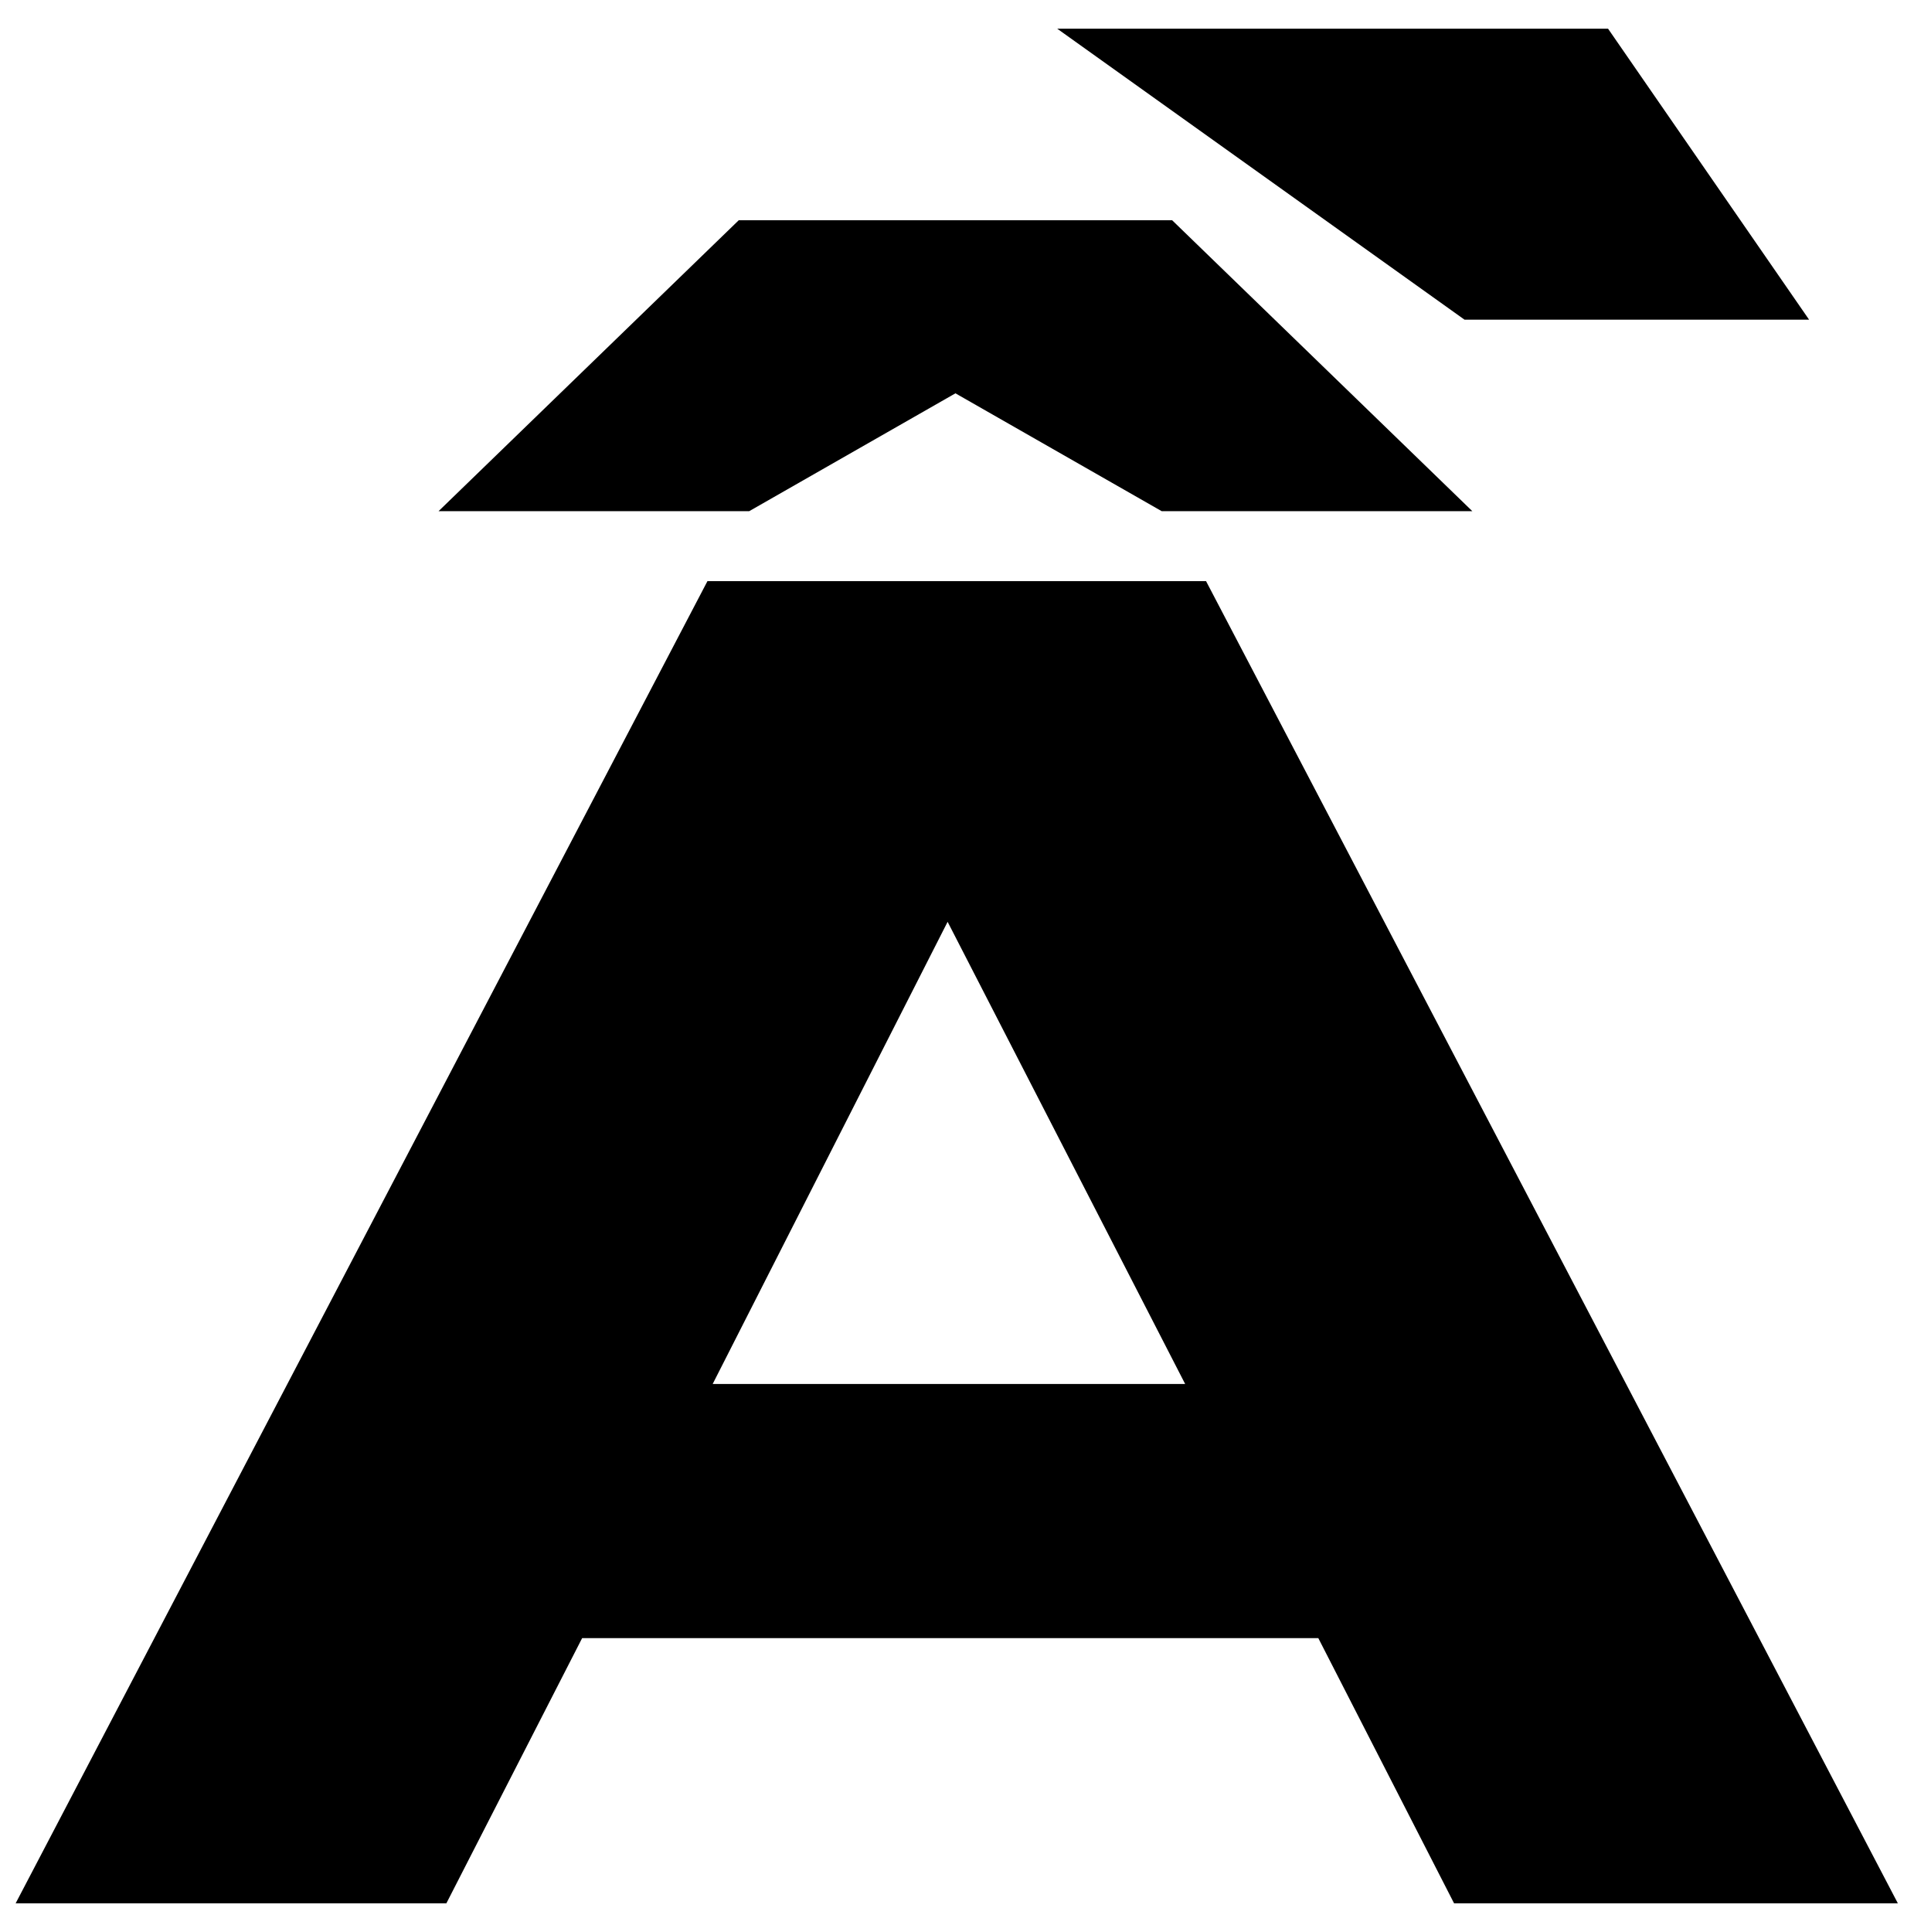
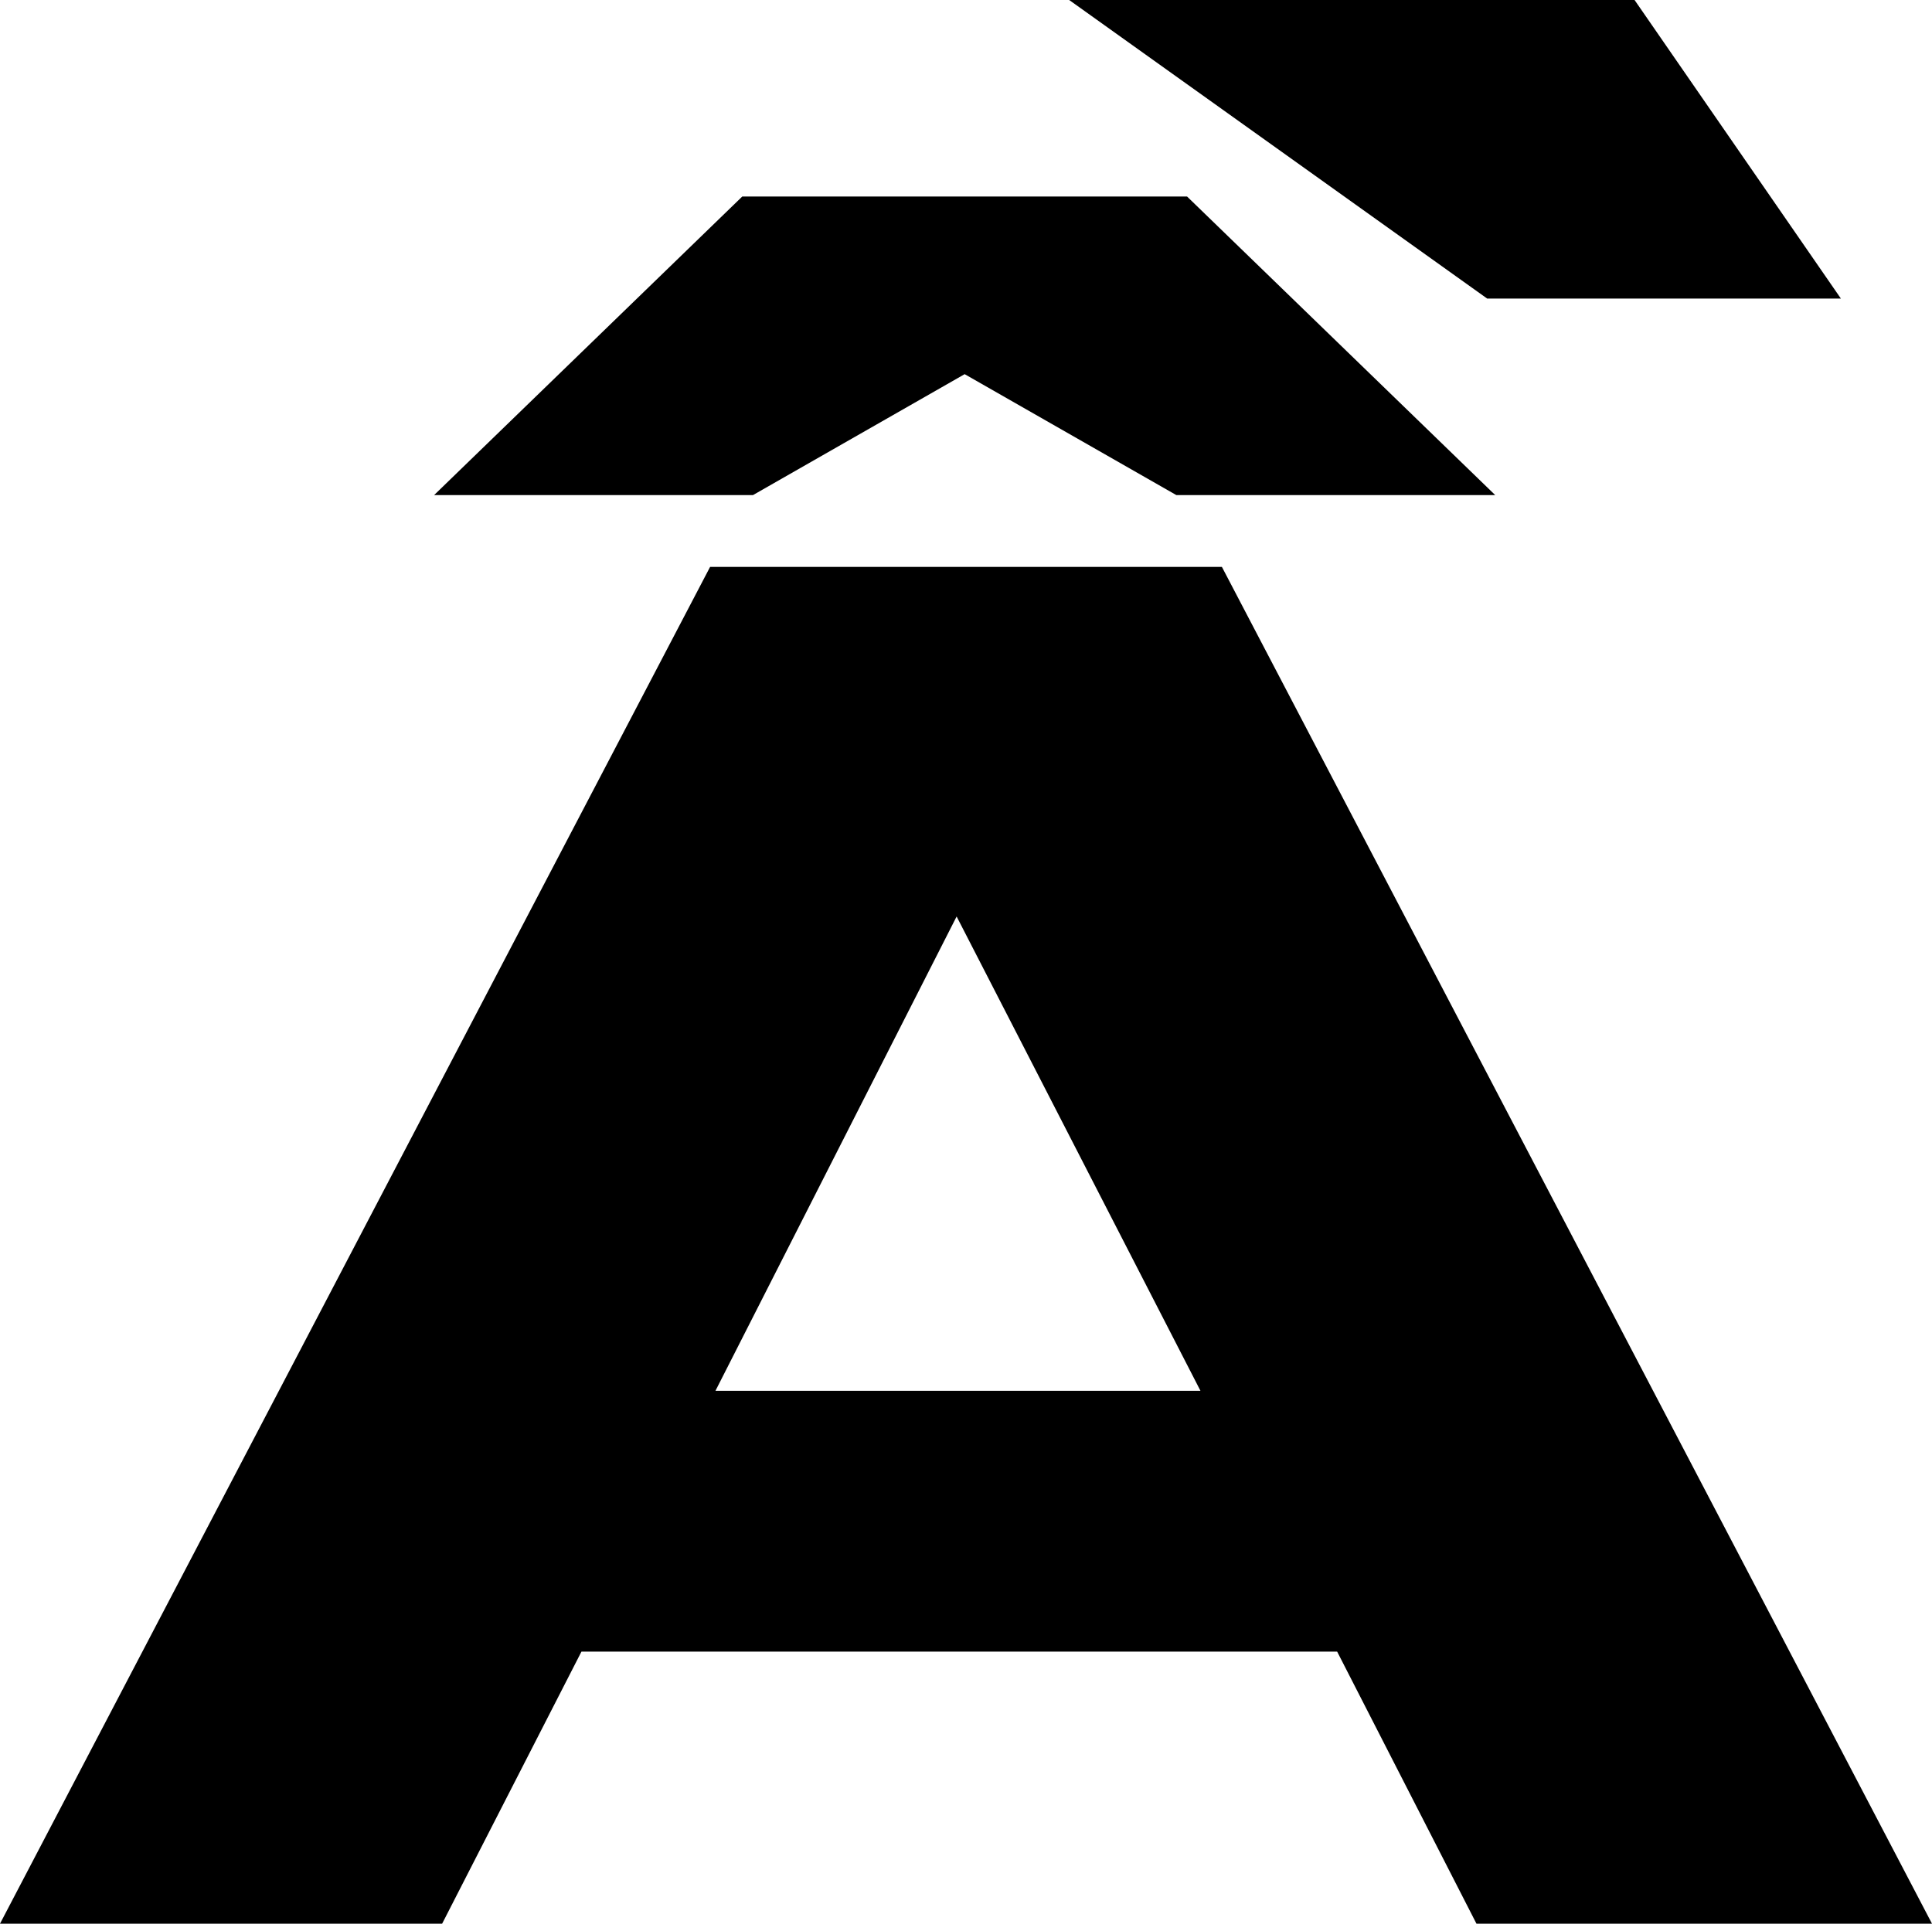
- <svg xmlns="http://www.w3.org/2000/svg" width="733" height="740" version="1.1" viewBox="0 0 733 740" preserveAspectRatio="none">
+ <svg xmlns="http://www.w3.org/2000/svg" width="721" height="718" version="1.1" viewBox="0 0 721 718" preserveAspectRatio="none">
  <g>
    <g id="Layer_1">
-       <path d="M273,530.104l90-177.031,91,177.031h-181ZM462,222.591h-191L6,729h165l52-101.564h282l52,101.564h170L462,222.591ZM564,195.79l-115-111.438h-166l-115,111.438h119l79-45.139,79,45.139h119ZM561,122.438h132l-77-111.438h-211l156,111.438Z" />
+       <g id="Layer_1-2" data-name="Layer_1">
+         <path d="M267,519.104l90-177.031,91,177.031h-181ZM456,211.591h-191L0,718h165l52-101.564h282l52,101.564h170L456,211.591ZM558,184.79l-115-111.438h-166l-115,111.438h119l79-45.139,79,45.139h119v-0ZM555,111.438h132L610,0h-211l156,111.438Z" />
+       </g>
    </g>
  </g>
</svg>
